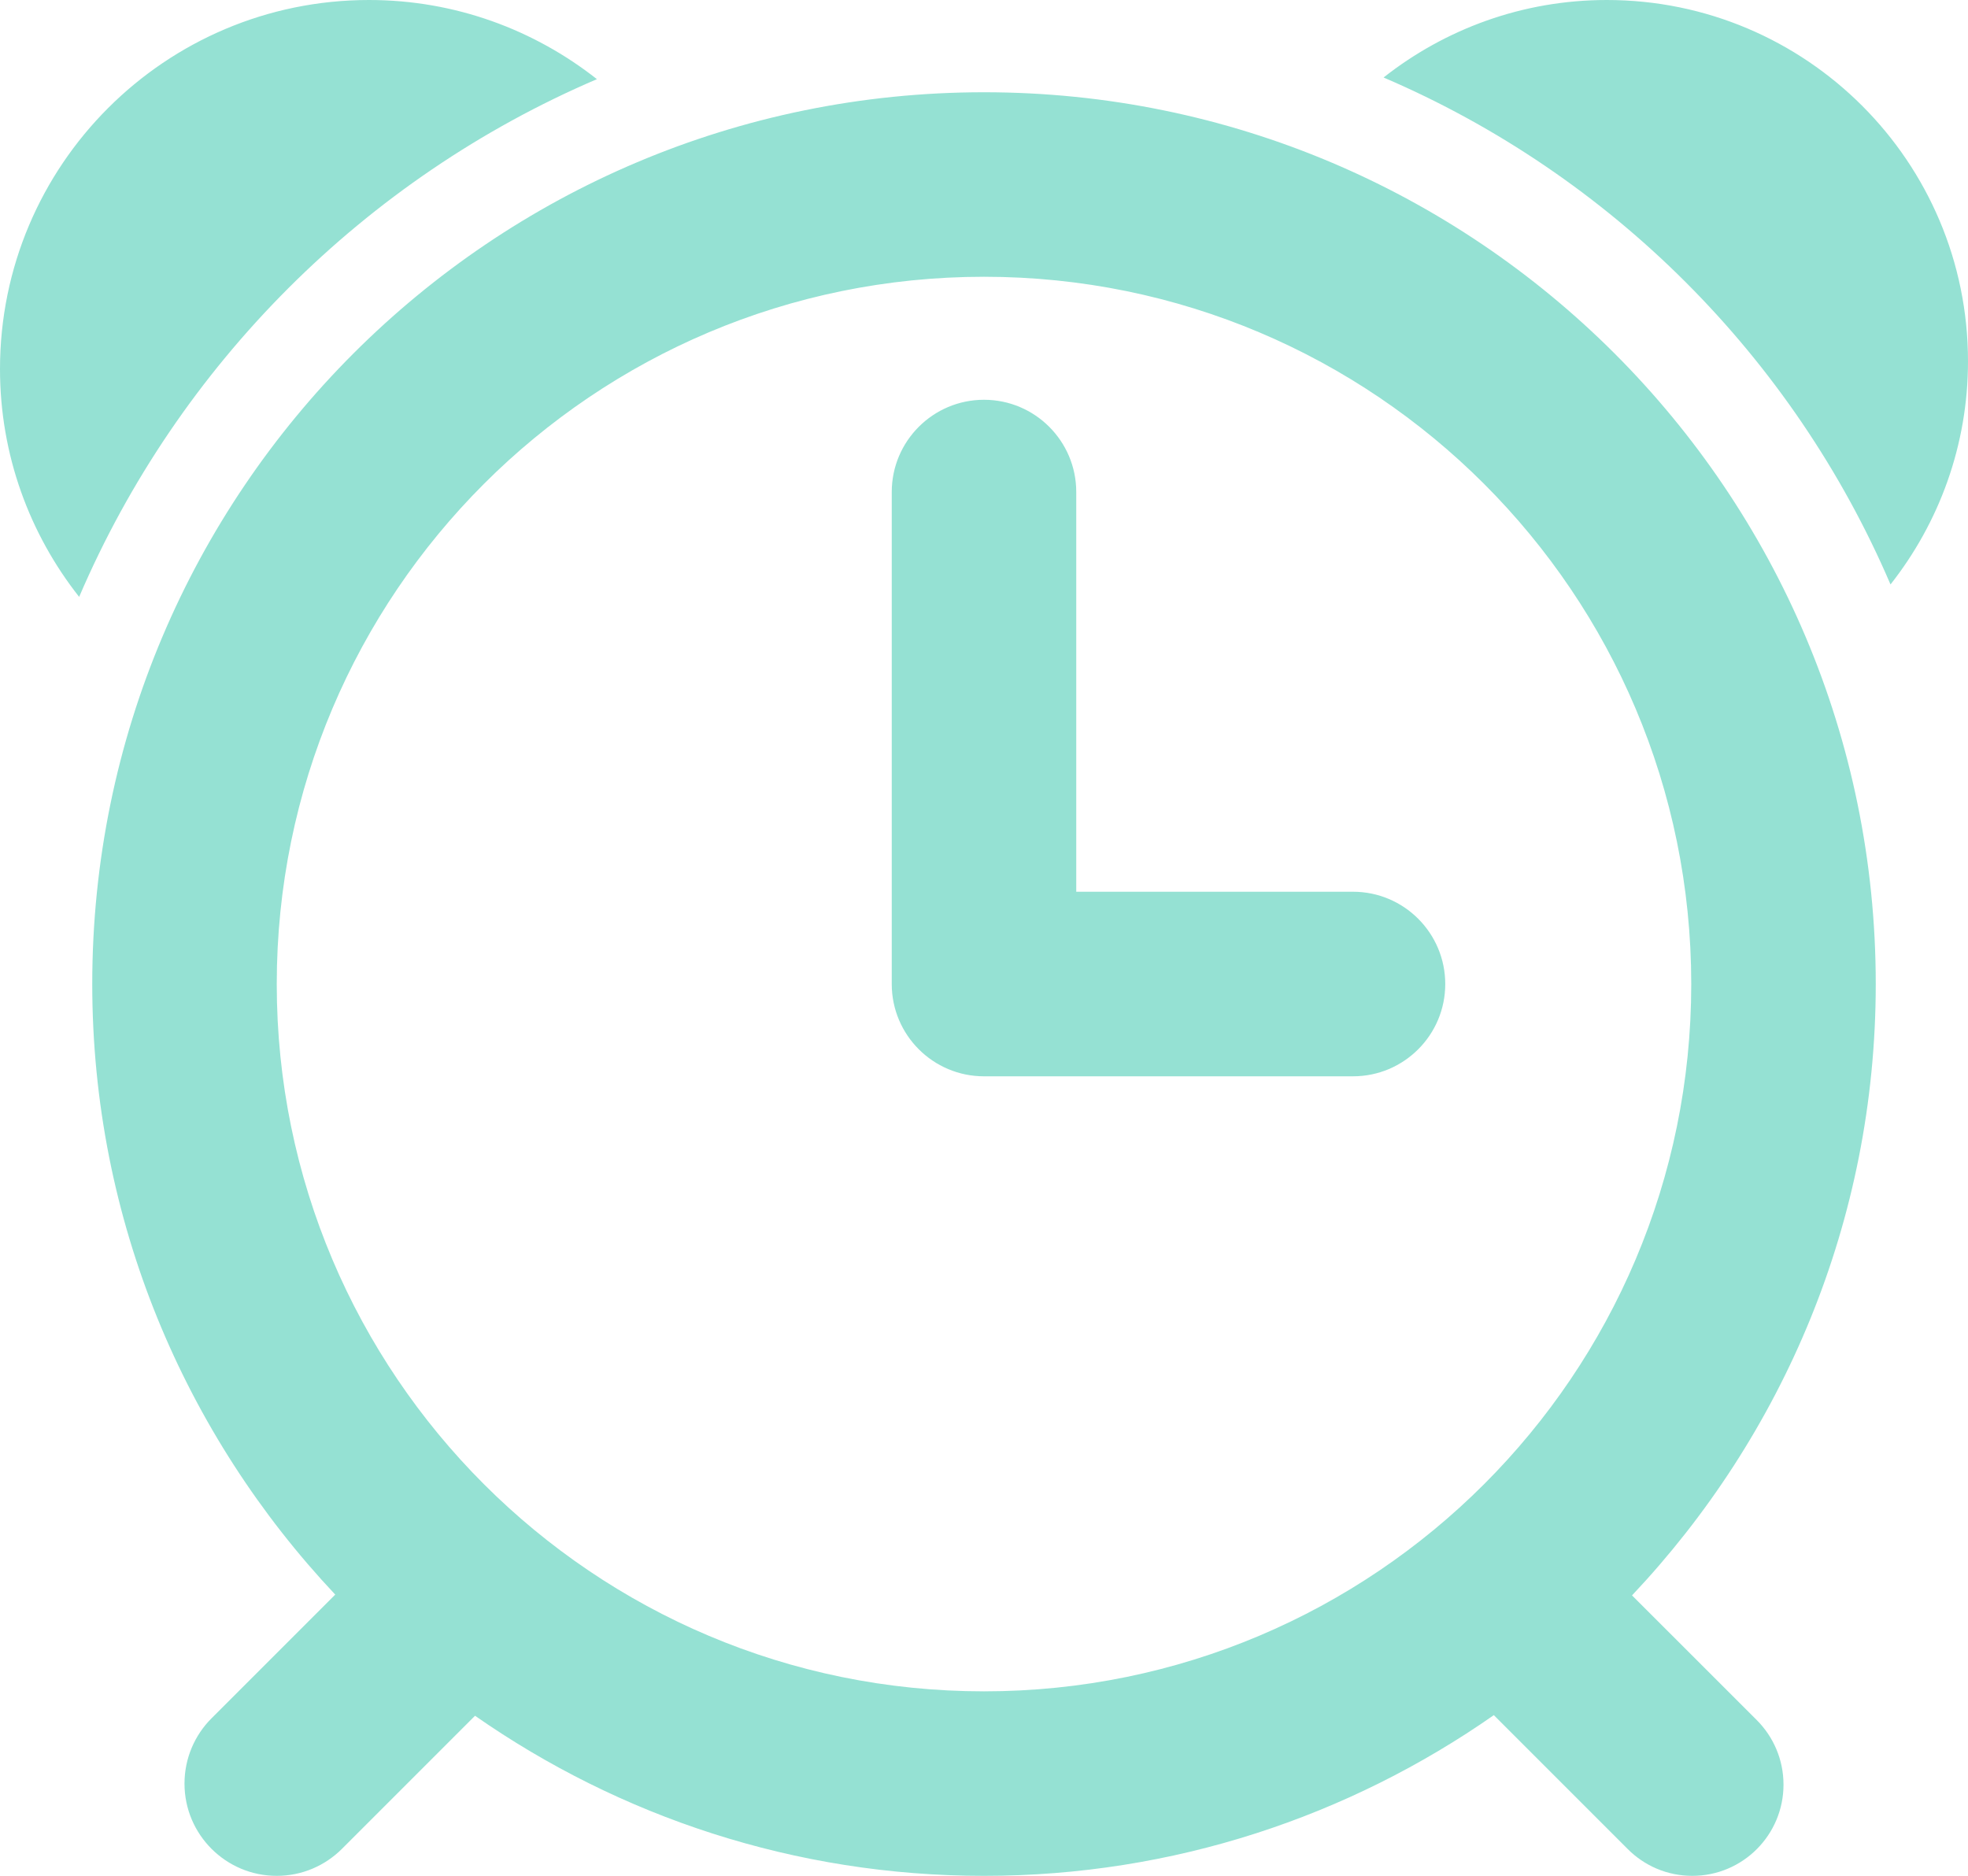
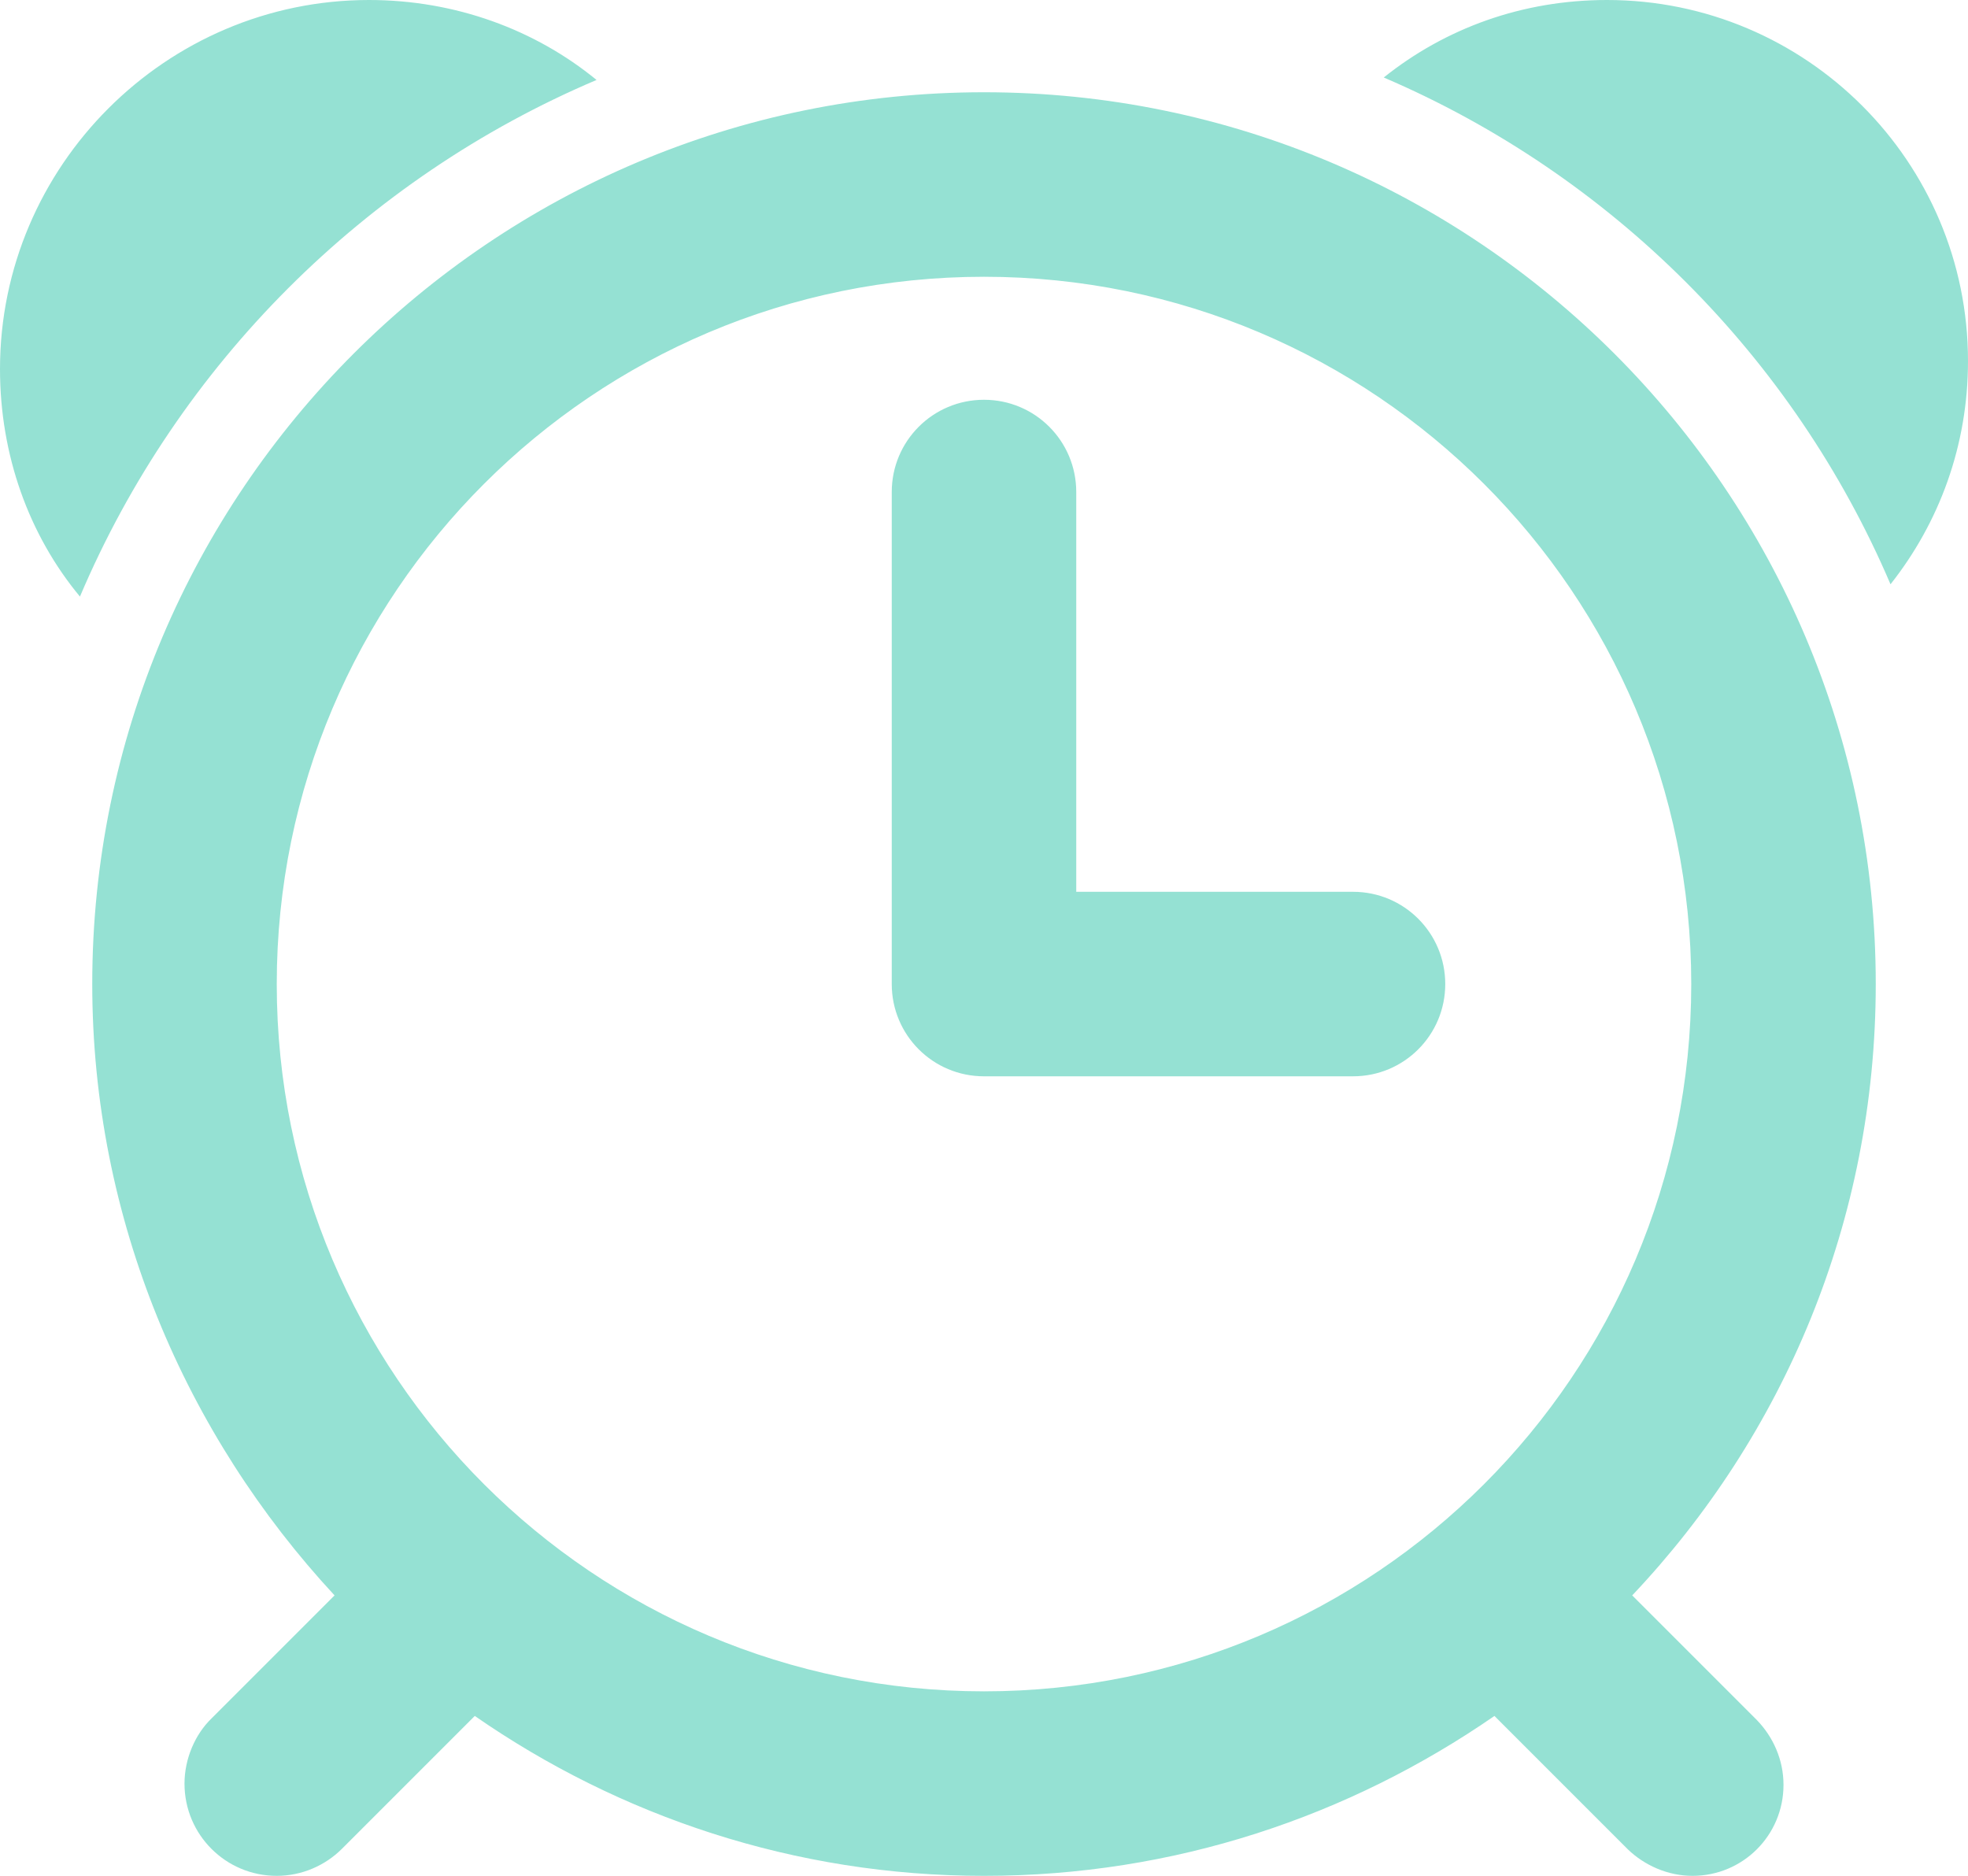
- <svg xmlns="http://www.w3.org/2000/svg" preserveAspectRatio="xMidYMid" width="32" height="30.5" viewBox="0 0 32 30.5">
+ <svg xmlns="http://www.w3.org/2000/svg" width="32" height="30.5" preserveAspectRatio="xMidYMid">
  <defs>
-     <style>
-       .cls-1 {
-         fill: #95e1d3;
-         fill-rule: evenodd;
-       }
-     </style>
+     <style>.cls-1 { fill: #95e1d3; fill-rule: evenodd; }</style>
  </defs>
-   <path d="M30.740,9.503 C29.156,5.807 26.193,2.843 22.497,1.260 C23.497,0.473 24.755,0.000 26.126,0.000 C29.370,0.000 32.000,2.630 32.000,5.874 C32.000,7.245 31.527,8.503 30.740,9.503 ZM30.500,16.000 C30.500,19.852 28.988,23.343 26.537,25.940 L28.566,27.968 C28.834,28.237 29.000,28.607 29.000,29.017 C29.000,29.836 28.336,30.500 27.517,30.500 C27.107,30.500 26.736,30.334 26.468,30.065 L24.290,27.887 C21.939,29.529 19.085,30.500 16.000,30.500 C12.921,30.500 10.072,29.534 7.724,27.897 L5.561,30.060 C5.289,30.332 4.914,30.500 4.500,30.500 C3.672,30.500 3.000,29.828 3.000,29.000 C3.000,28.586 3.168,28.210 3.439,27.939 L5.451,25.927 C3.008,23.332 1.500,19.845 1.500,16.000 C1.500,7.992 7.992,1.500 16.000,1.500 C24.008,1.500 30.500,7.992 30.500,16.000 ZM16.000,4.500 C9.649,4.500 4.500,9.648 4.500,16.000 C4.500,22.351 9.649,27.500 16.000,27.500 C22.351,27.500 27.500,22.351 27.500,16.000 C27.500,9.648 22.351,4.500 16.000,4.500 ZM22.000,17.500 L16.000,17.500 C15.172,17.500 14.500,16.828 14.500,16.000 L14.500,8.000 C14.500,7.172 15.172,6.500 16.000,6.500 C16.828,6.500 17.500,7.172 17.500,8.000 L17.500,14.499 L22.000,14.499 C22.828,14.499 23.500,15.171 23.500,16.000 C23.500,16.828 22.828,17.500 22.000,17.500 ZM1.287,9.705 C0.483,8.685 -0.000,7.400 -0.000,6.000 C-0.000,2.686 2.686,0.000 6.000,0.000 C7.400,0.000 8.685,0.483 9.706,1.287 C5.931,2.904 2.904,5.931 1.287,9.705 Z" class="cls-1" />
+   <path d="M30.74 9.5c-1.58-3.7-4.55-6.66-8.24-8.24C23.5.46 24.75 0 26.13 0 29.37 0 32 2.63 32 5.87c0 1.38-.47 2.63-1.26 3.63zM30.5 16c0 3.85-1.5 7.34-3.96 9.94l2.03 2.03c.26.27.43.64.43 1.05 0 .82-.66 1.48-1.48 1.48-.4 0-.78-.17-1.05-.43L24.3 27.9c-2.36 1.63-5.2 2.6-8.3 2.6-3.08 0-5.93-.97-8.28-2.6l-2.16 2.16c-.27.27-.65.44-1.06.44-.83 0-1.5-.67-1.5-1.5 0-.4.17-.8.44-1.06l2-2C3.02 23.33 1.5 19.83 1.5 16 1.5 8 8 1.5 16 1.5S30.5 8 30.5 16zM16 4.5C9.65 4.5 4.5 9.65 4.5 16S9.65 27.5 16 27.5 27.5 22.35 27.5 16 22.35 4.5 16 4.5zm6 13h-6c-.83 0-1.5-.67-1.5-1.5V8c0-.83.67-1.5 1.5-1.5s1.5.67 1.5 1.5v6.5H22c.83 0 1.5.67 1.5 1.5s-.67 1.5-1.5 1.5zM1.3 9.7C.47 8.7 0 7.4 0 6c0-3.3 2.7-6 6-6 1.4 0 2.7.48 3.7 1.3-3.77 1.6-6.8 4.63-8.4 8.4z" class="cls-1" />
</svg>
